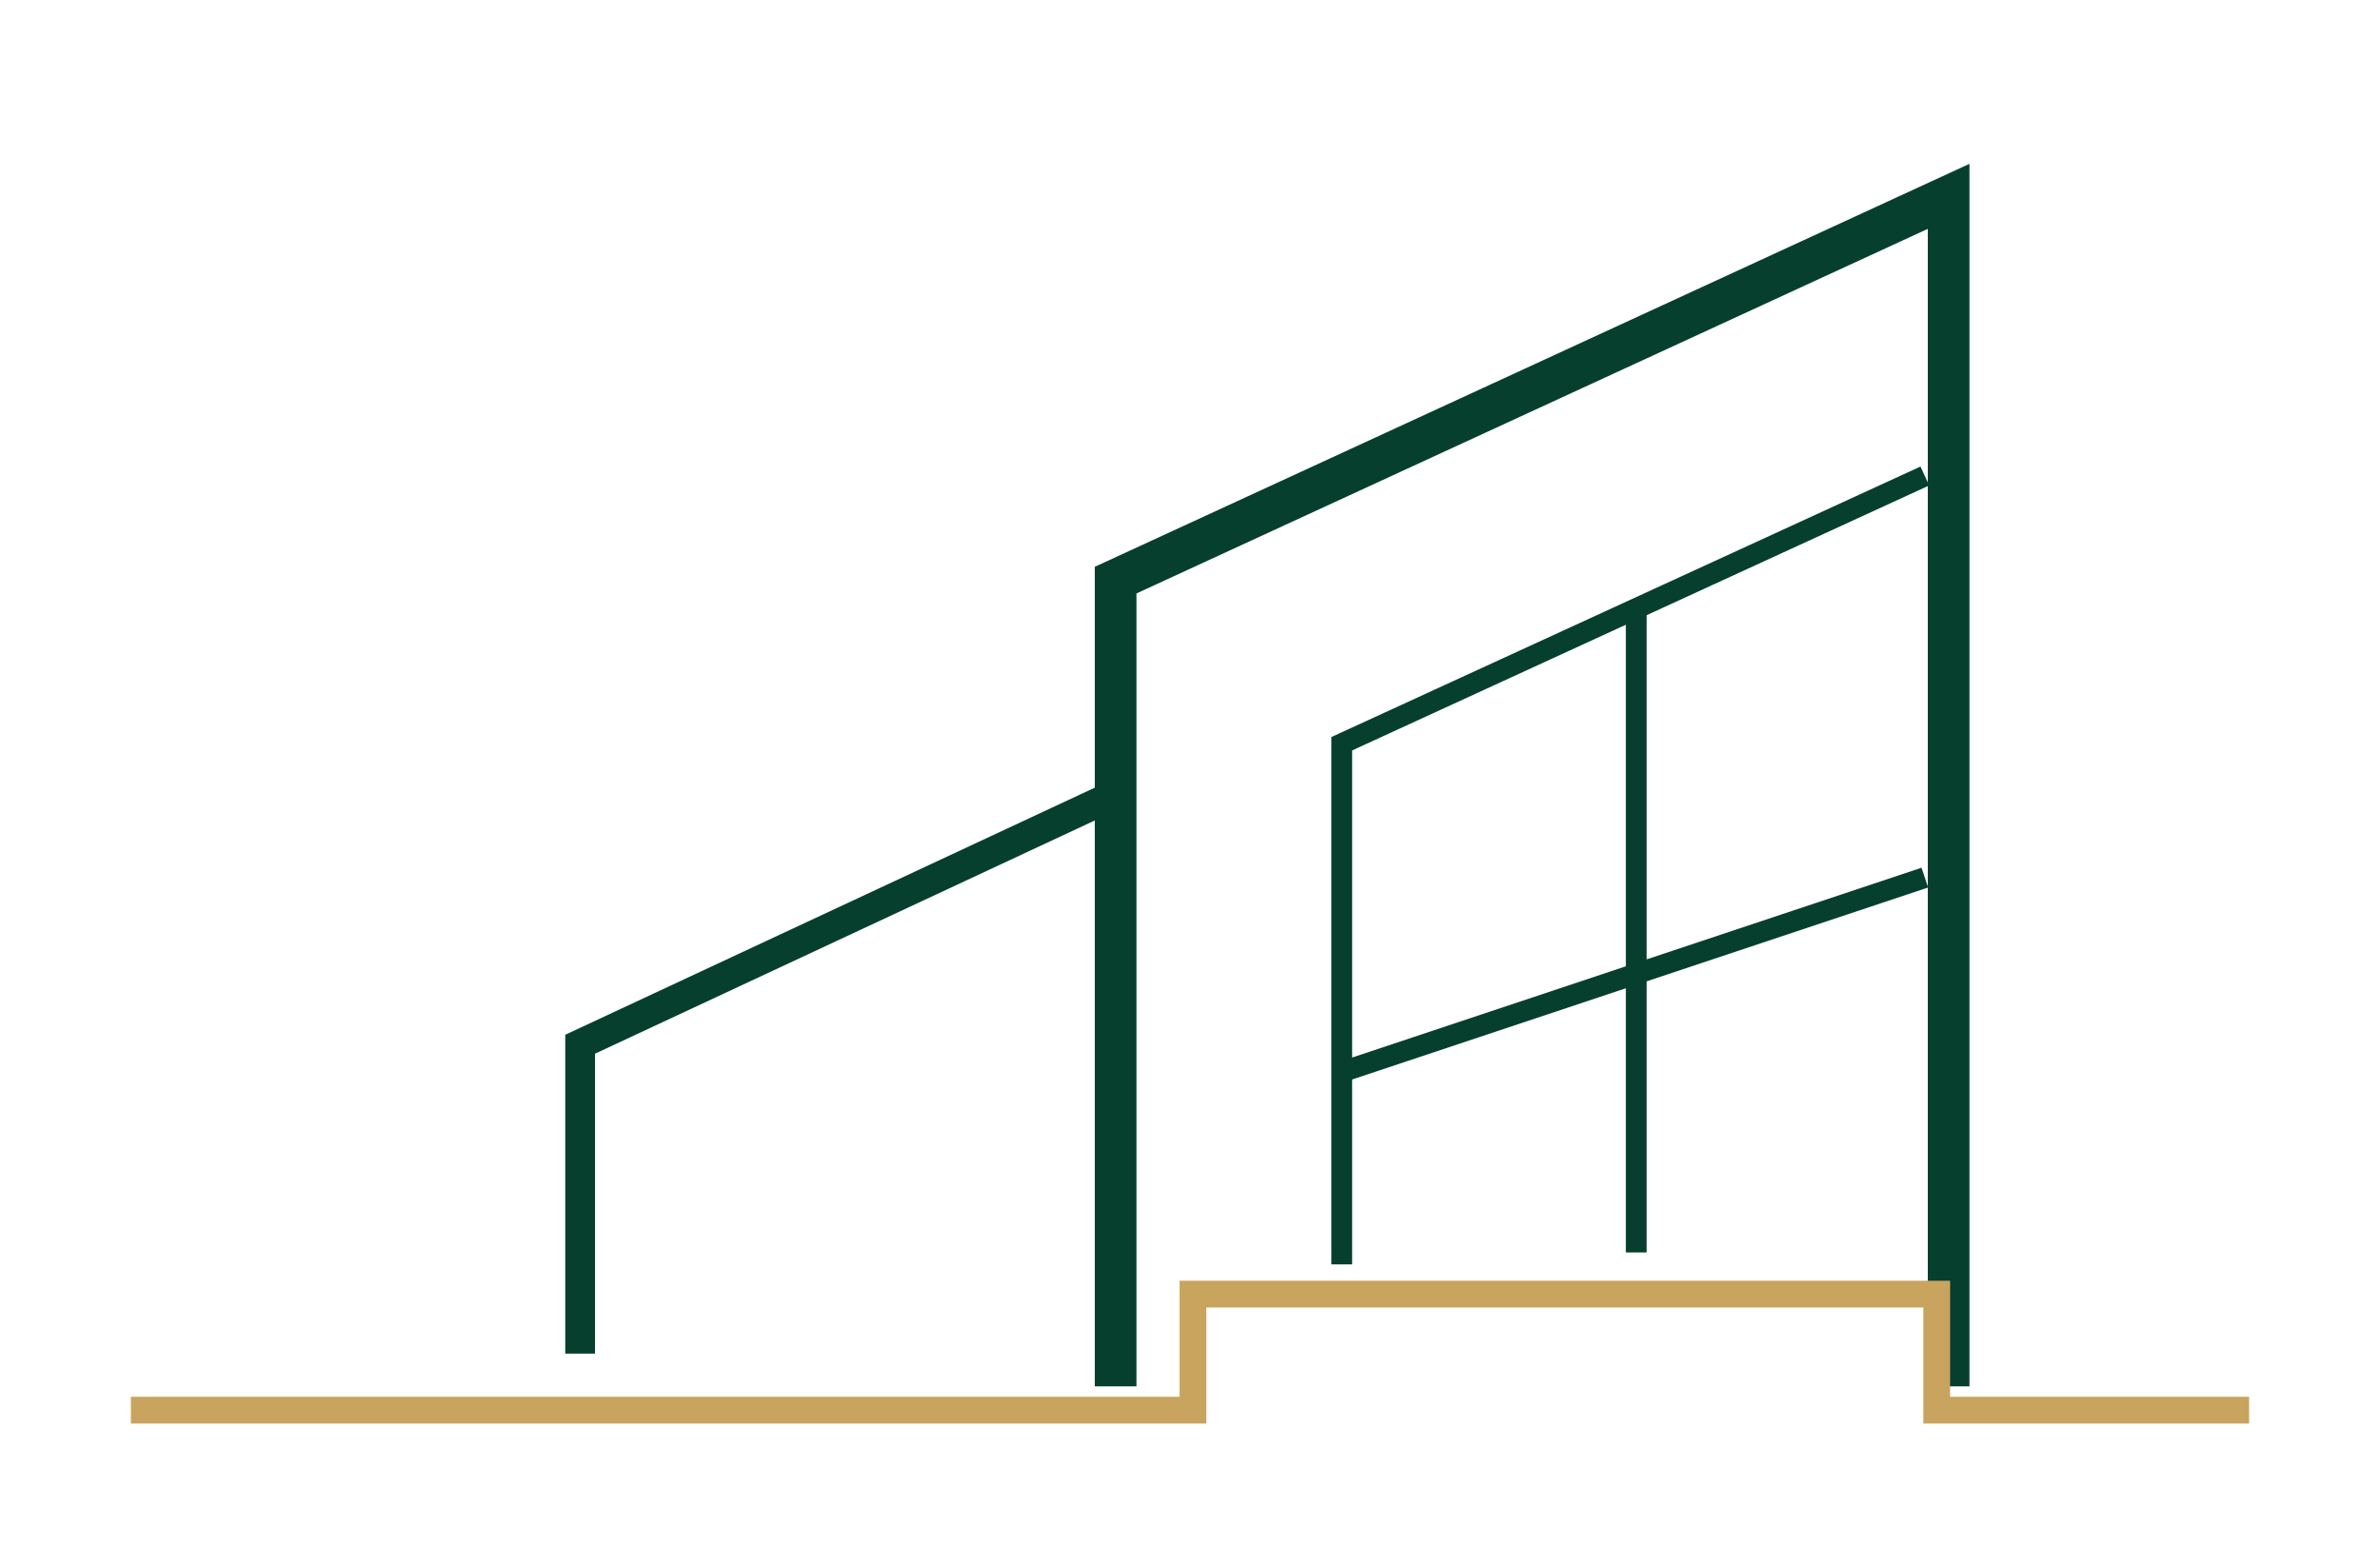
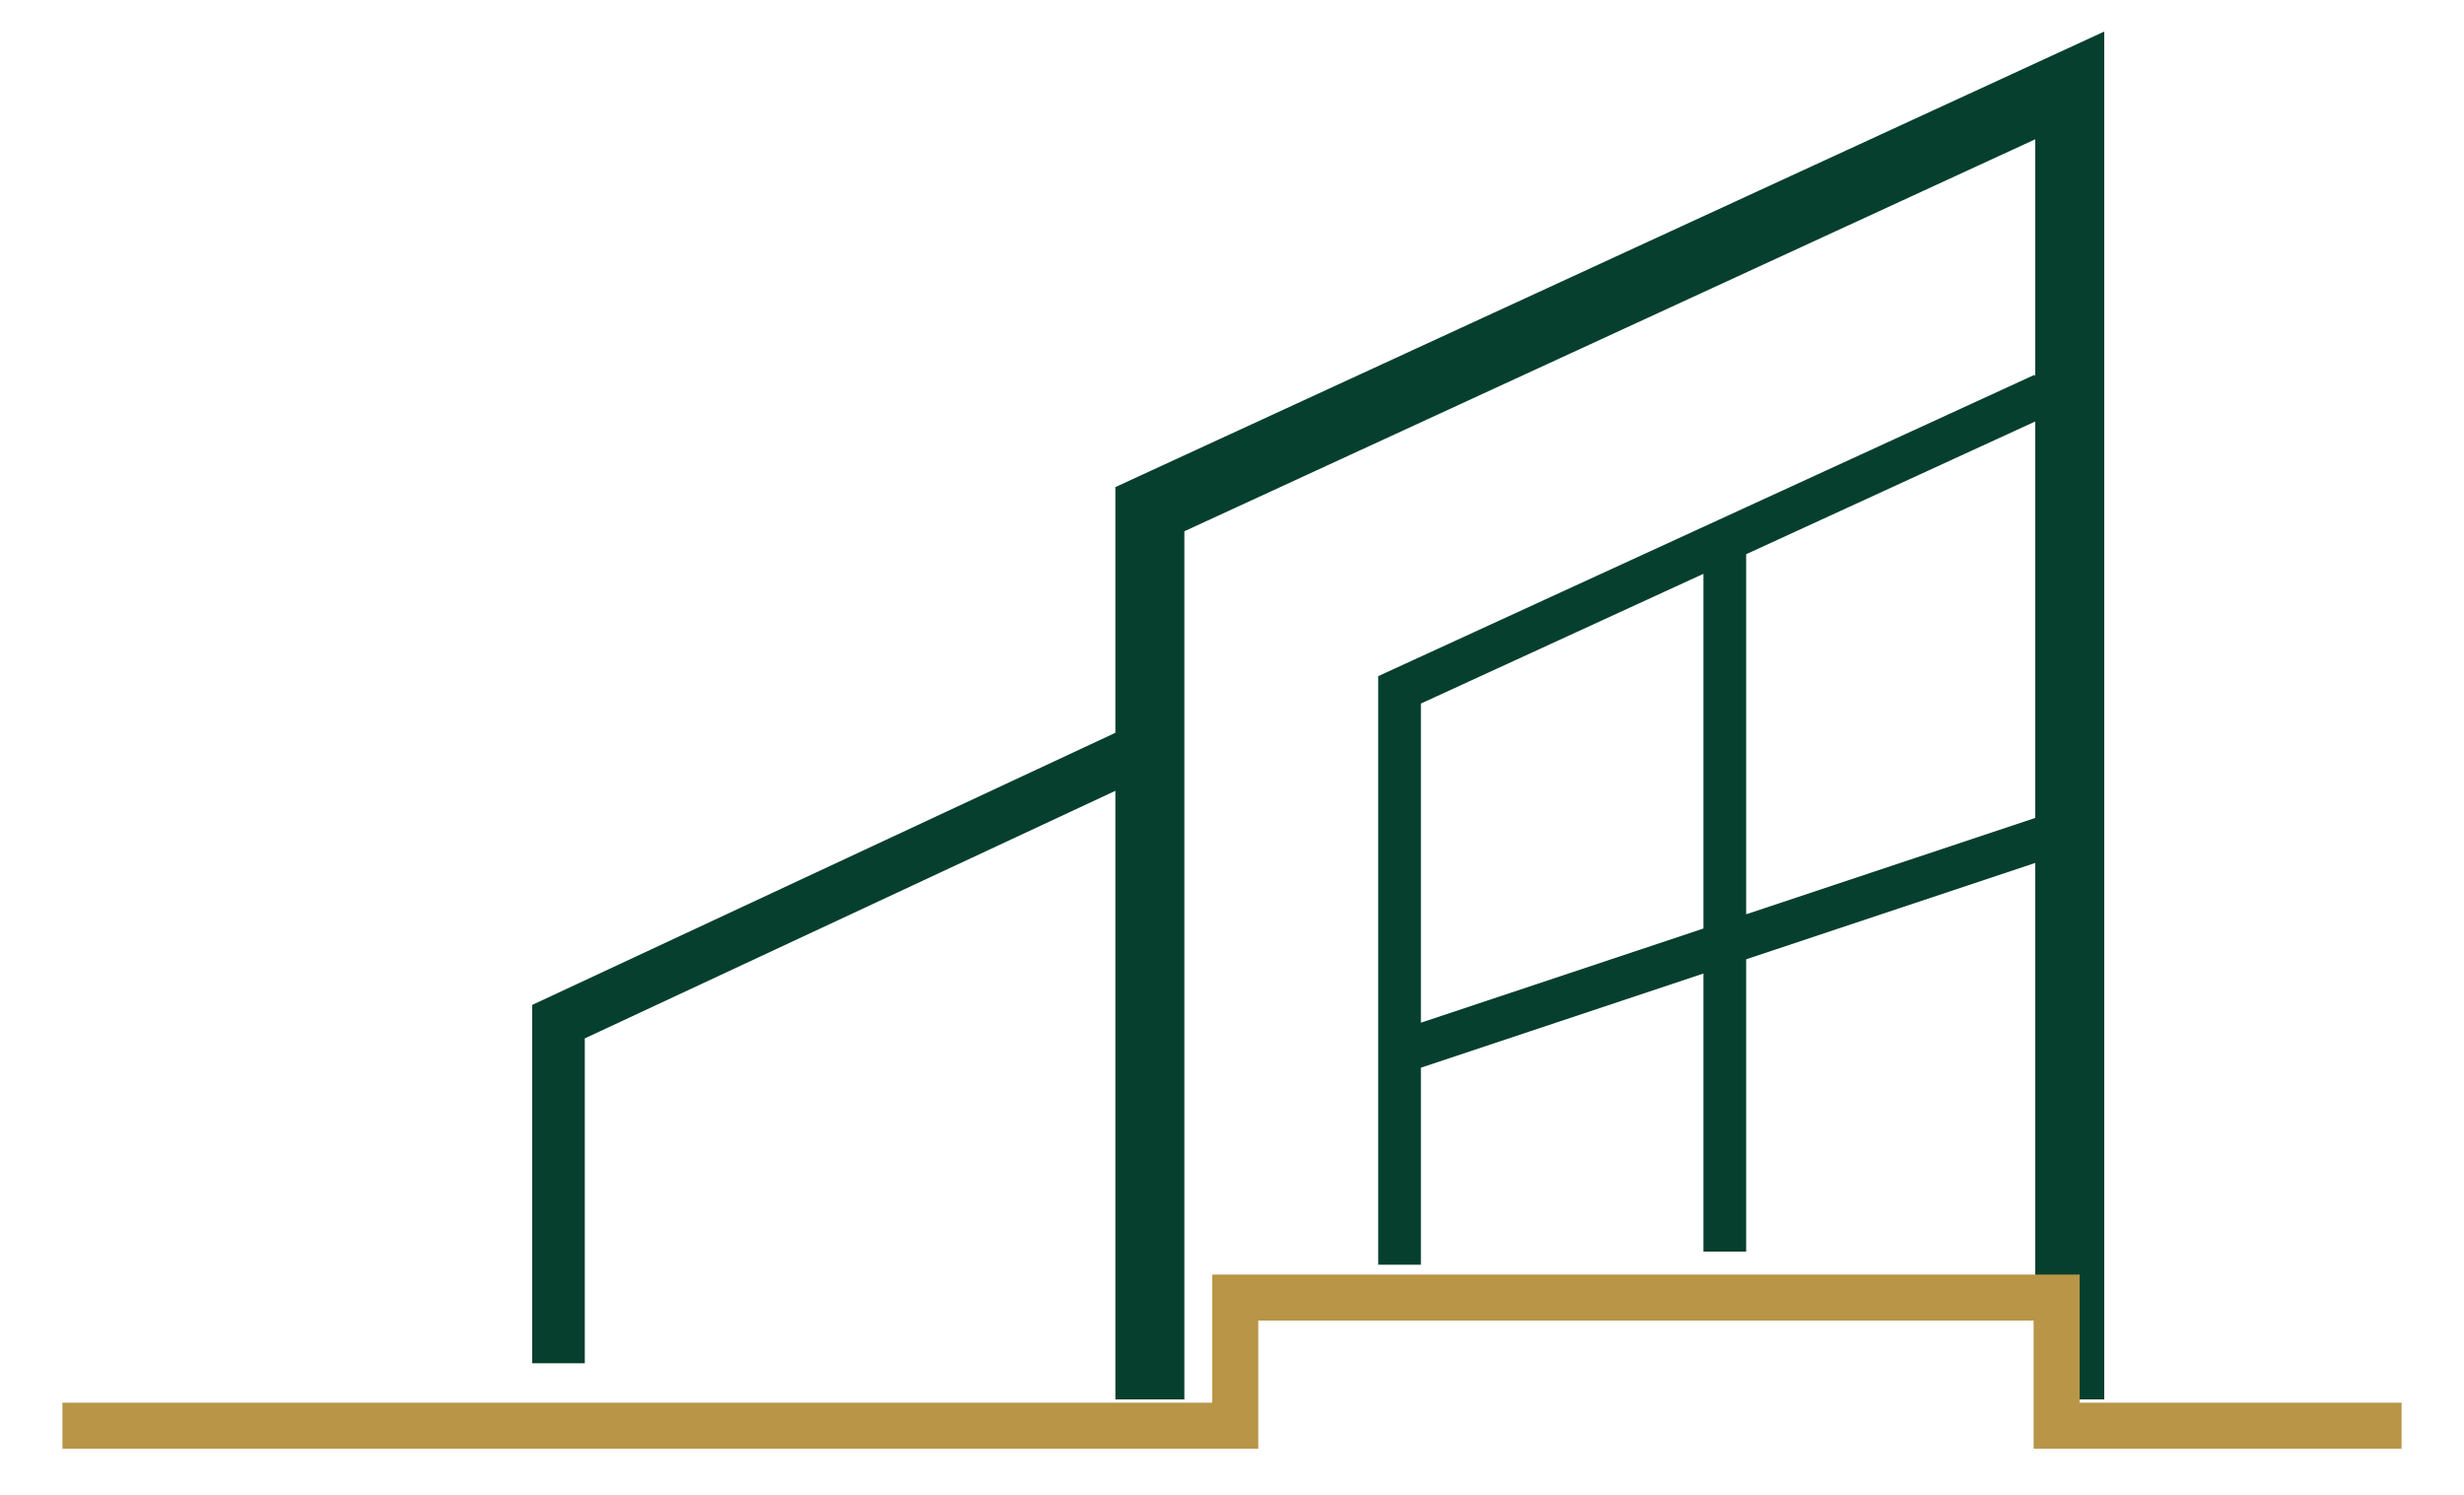
- <svg xmlns="http://www.w3.org/2000/svg" viewBox="0 0 800 520" fill="none" role="img" aria-label="ישראל פורטנוי">
+ <svg xmlns="http://www.w3.org/2000/svg" viewBox="25 40 750 455" fill="none" role="img" aria-label="ישראל פורטנוי">
  <g stroke="#063f2e" stroke-linejoin="miter">
-     <path d="M375 466V195L655 66V466" stroke-width="14" />
-     <path d="M195 455V351L375 267" stroke-width="10" />
-     <path d="M451 425V250L647 160M550 204V421M452 360L647 295" stroke-width="7" />
+     <path d="M375 466V195L655 66V466" stroke-width="21" />
+     <path d="M195 455V351L375 267" stroke-width="16" />
+     <path d="M451 425V250L647 160M550 204V421M452 360L647 295" stroke-width="13" />
  </g>
-   <path d="M44 474H401V435H651V474H756" stroke="#c8a45f" stroke-width="9" fill="none" stroke-linejoin="miter" />
+   <path d="M44 474H401V435H651V474H756" stroke="#b89547" stroke-width="14" />
</svg>
